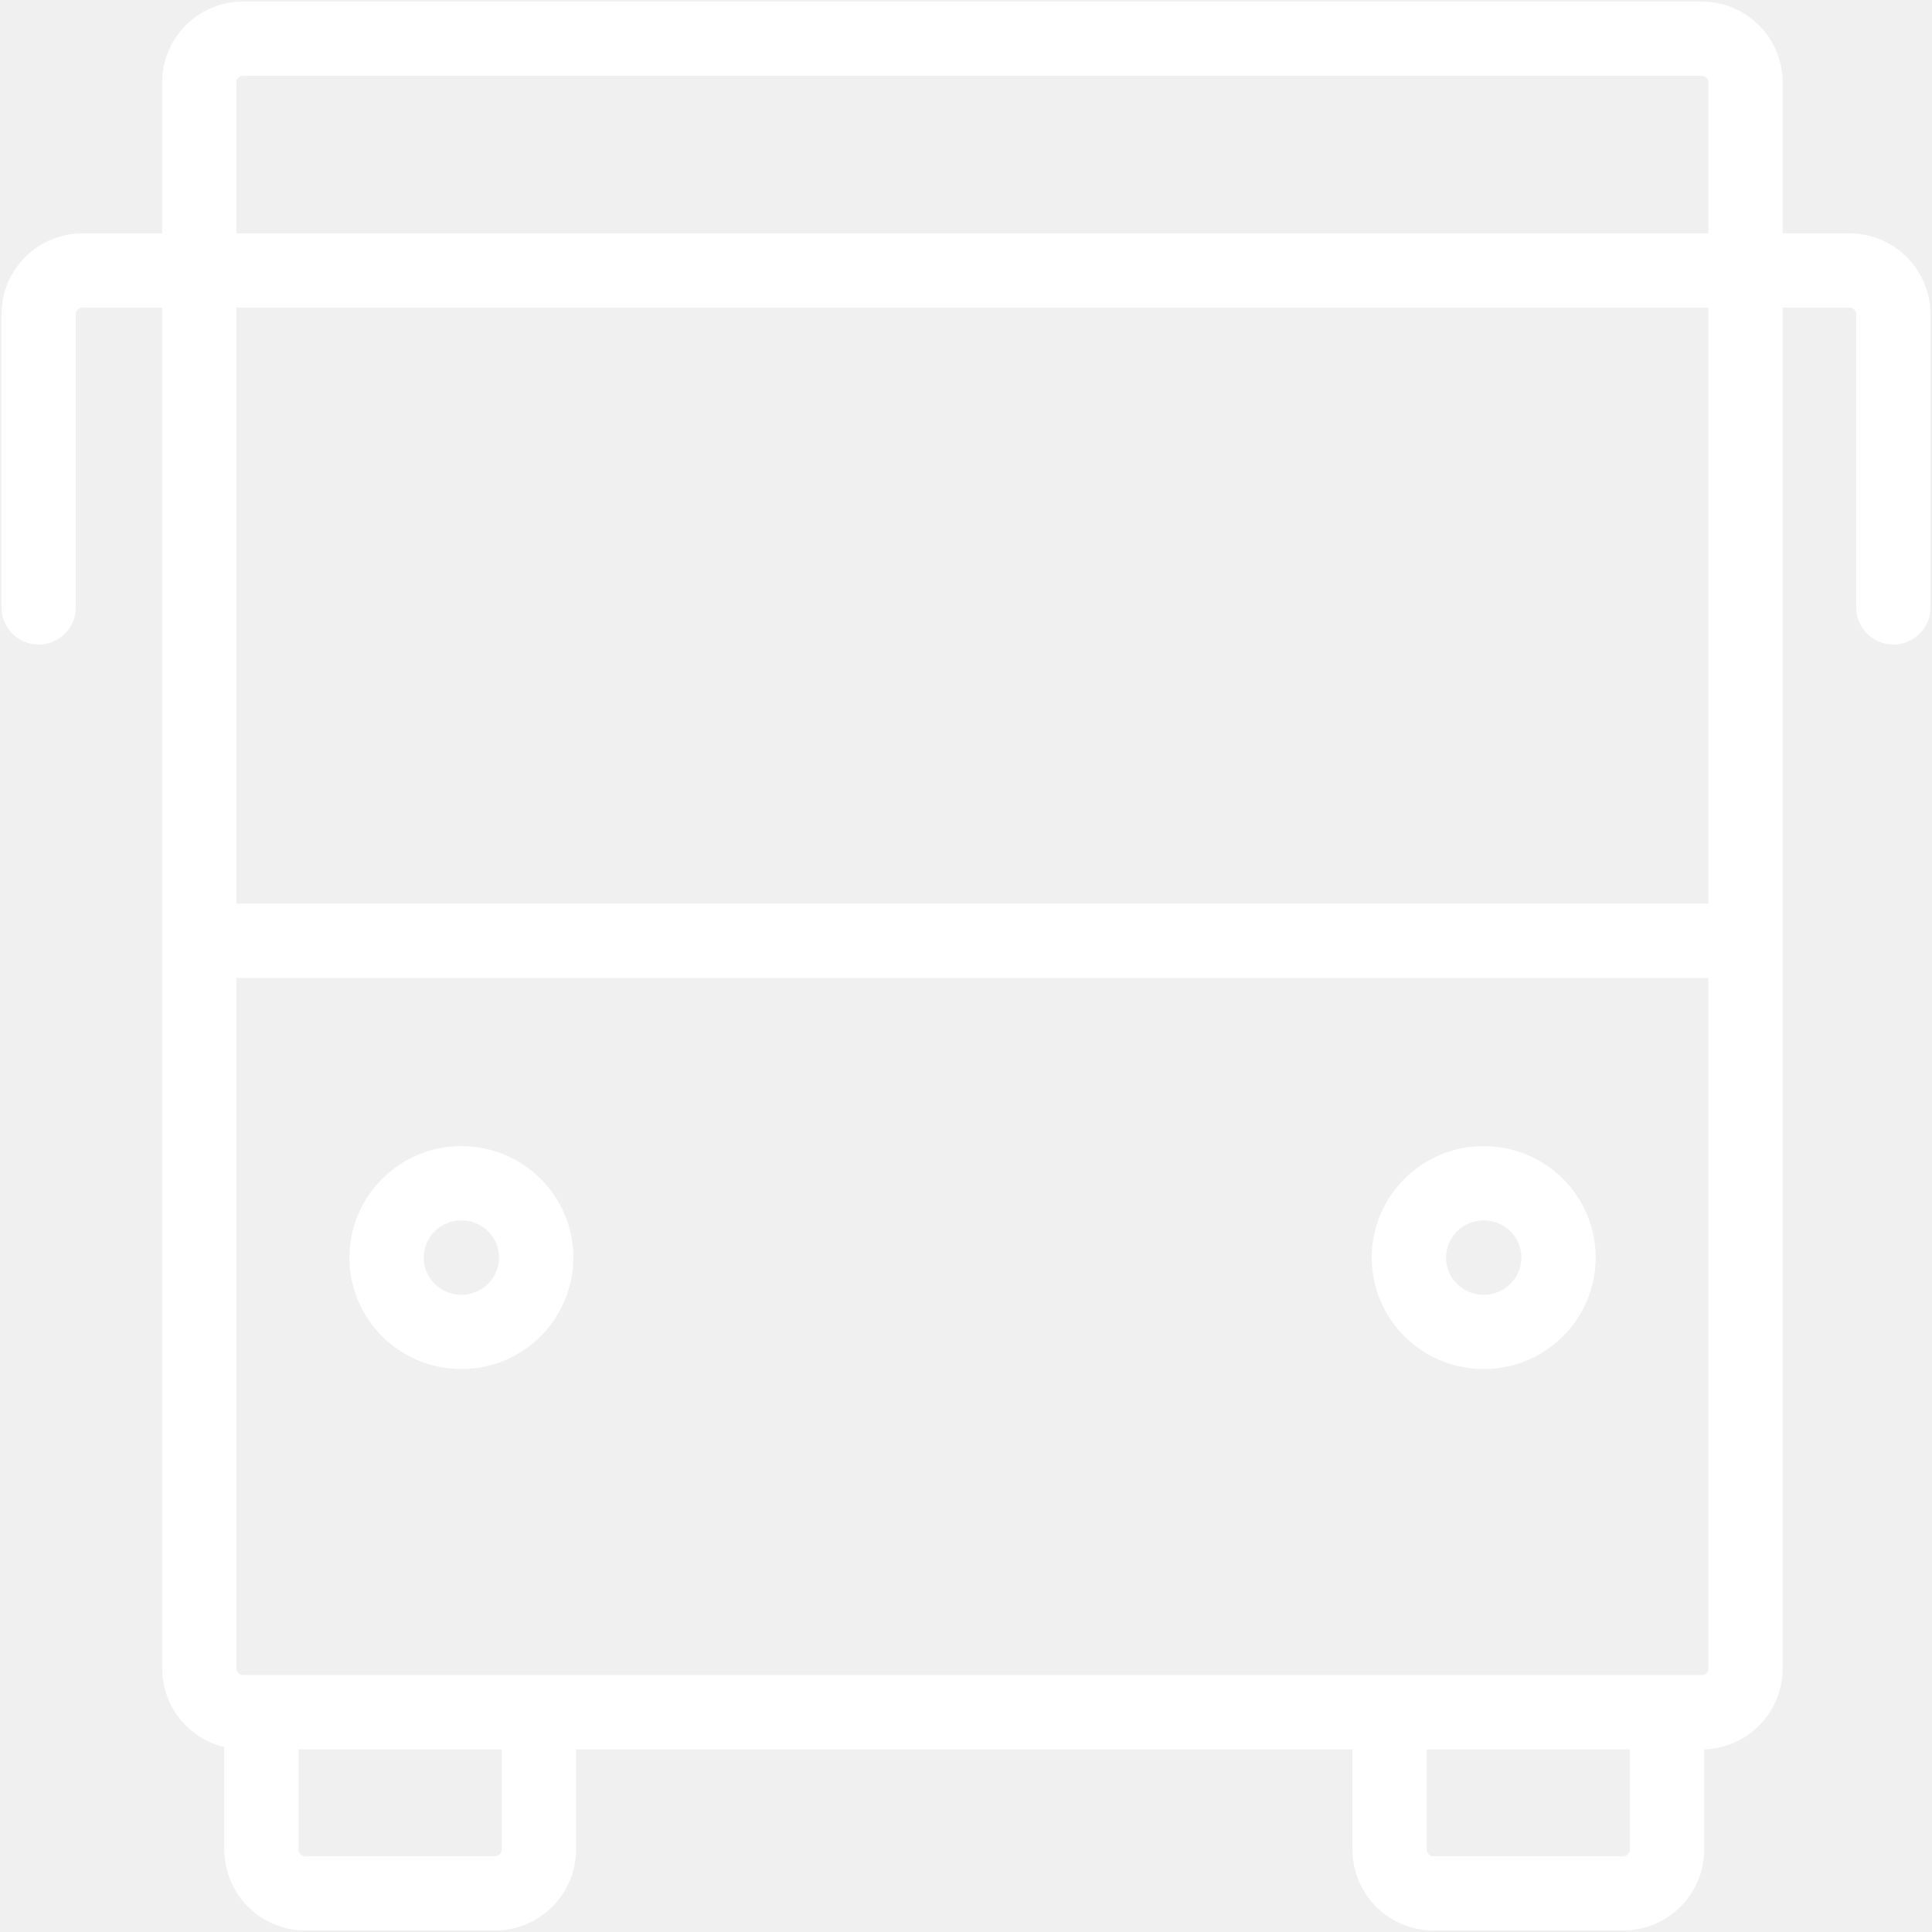
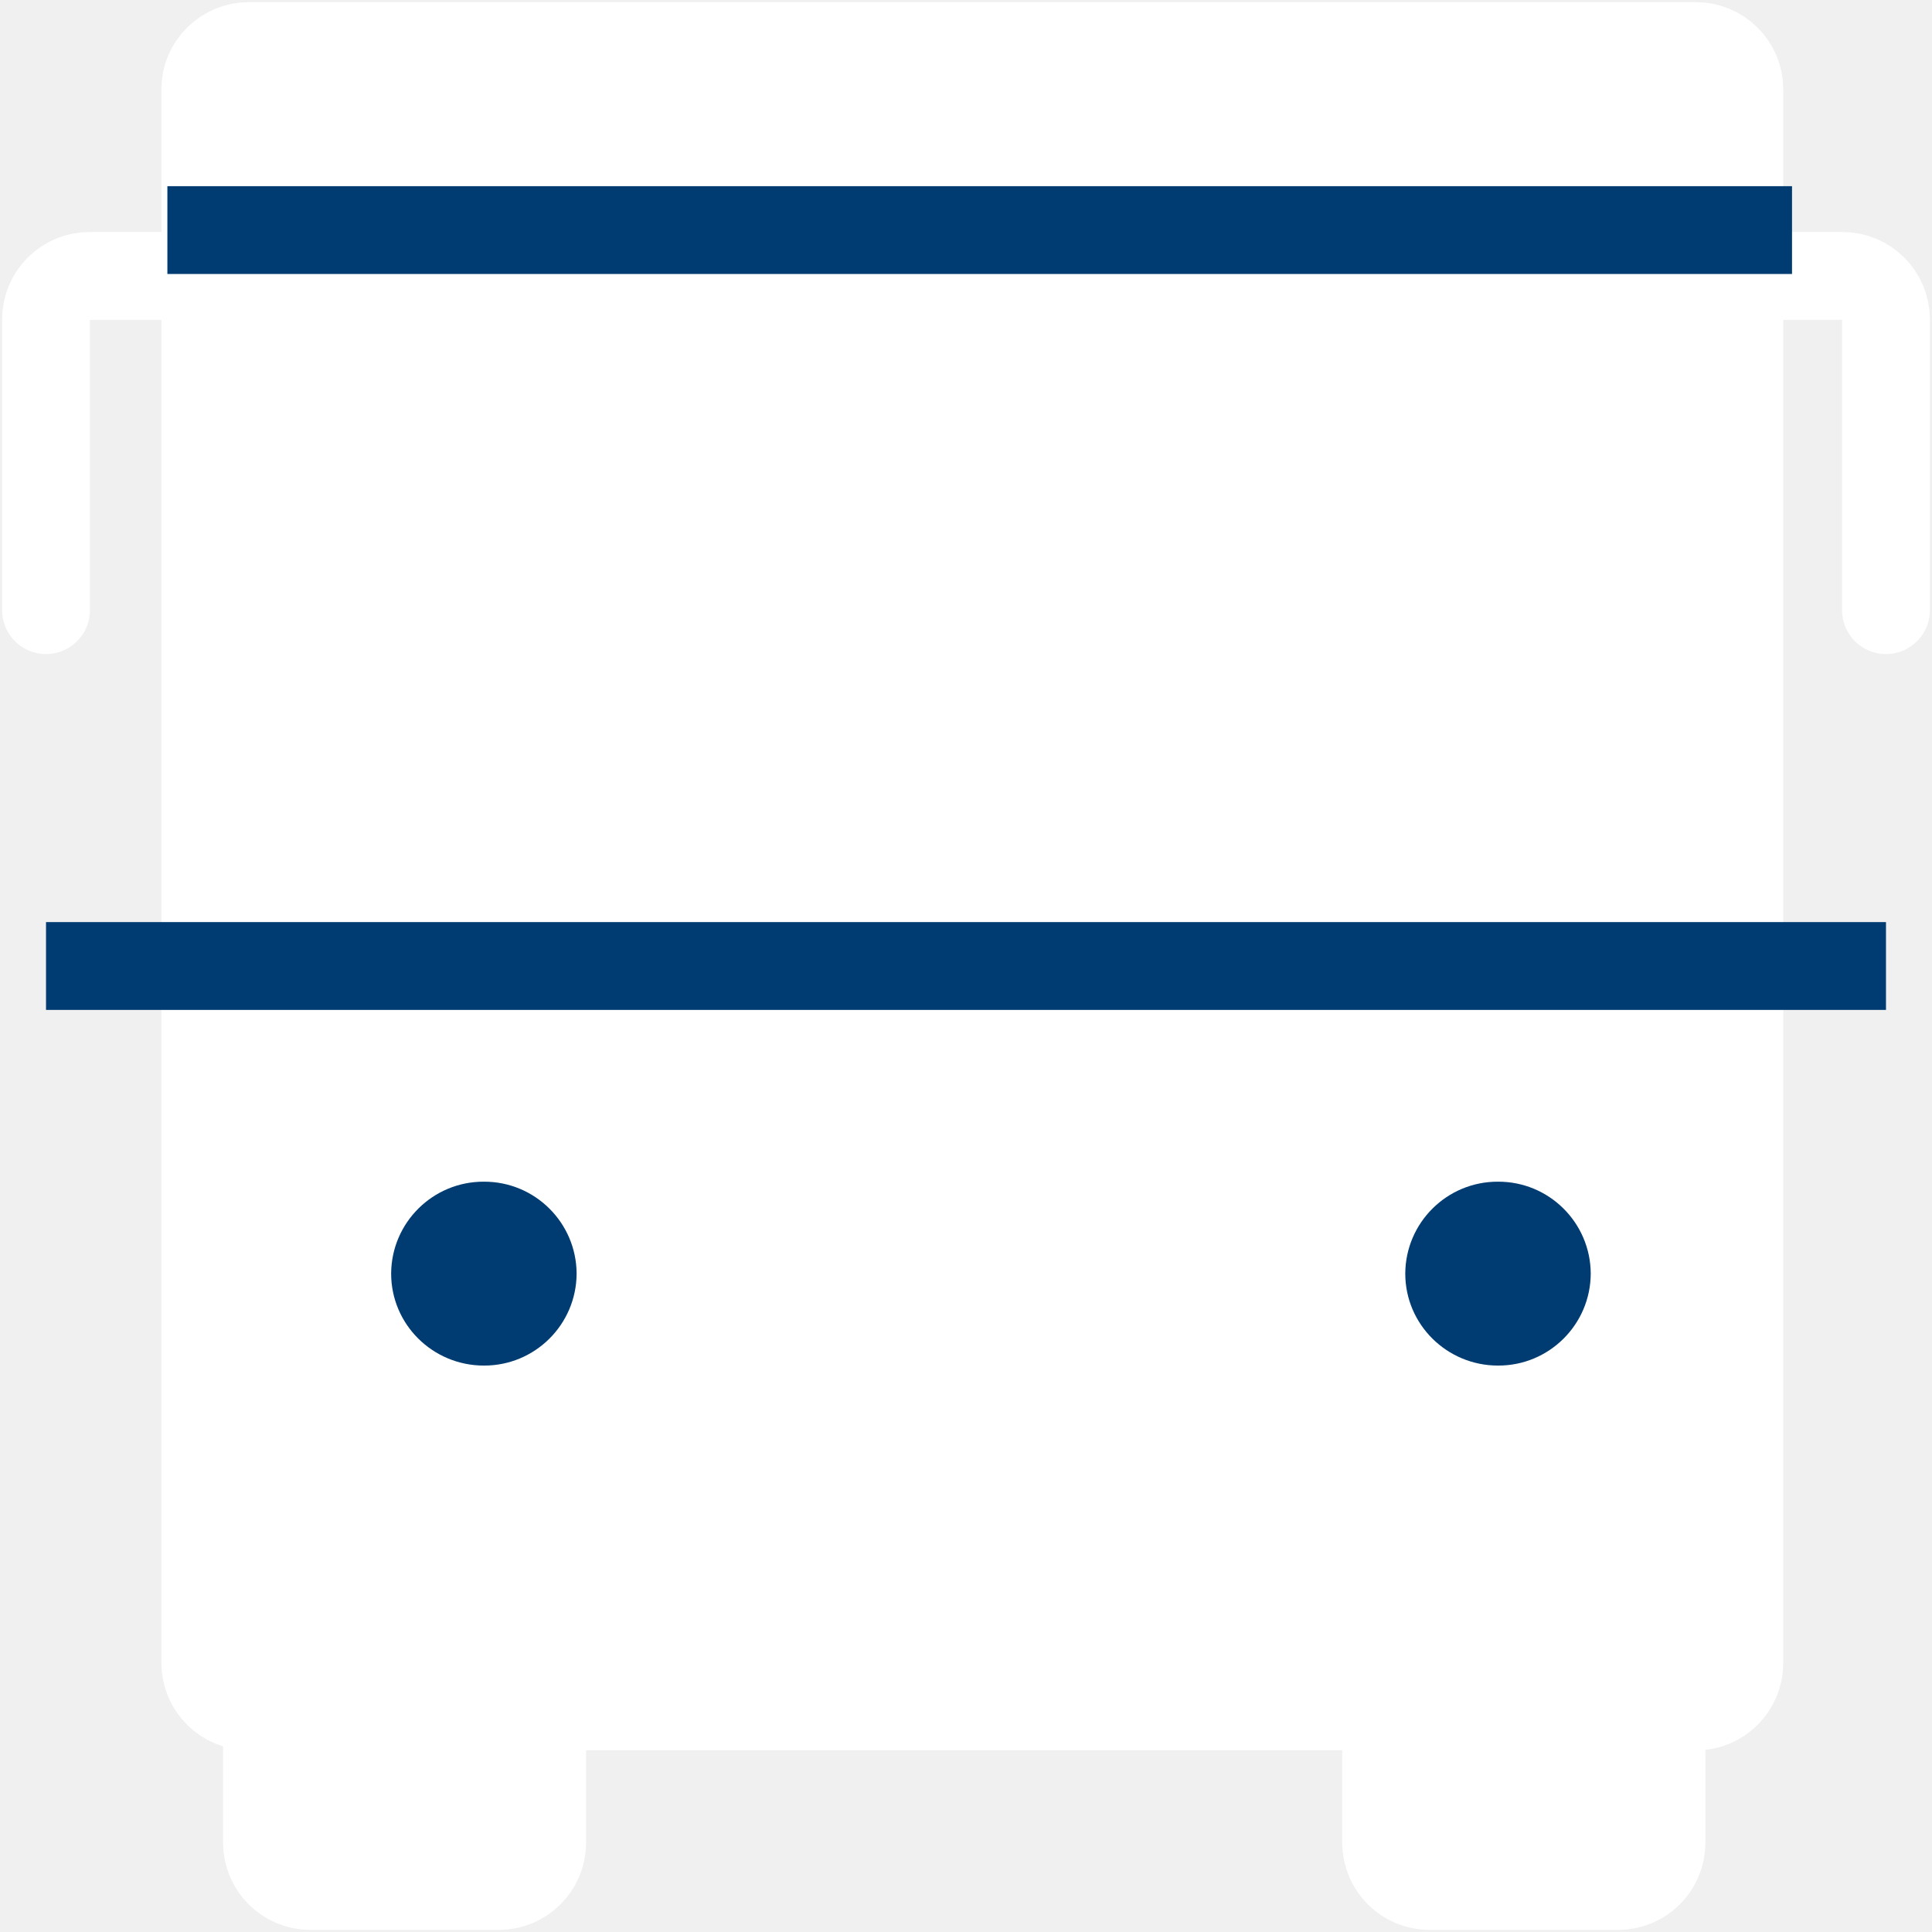
- <svg xmlns="http://www.w3.org/2000/svg" width="13" height="13" fill="none" viewBox="0 0 13 13">
-   <path stroke="#fff" stroke-linecap="round" stroke-linejoin="round" stroke-miterlimit="10" stroke-width=".5" d="M11.45 11.521H1.635a.295.295 0 0 1-.294-.292V.552c0-.16.132-.292.294-.292h9.815c.162 0 .295.132.295.292V11.23c0 .16-.133.292-.295.292zM1.34 1.82h10.405M1.41 6.33h10.266" />
-   <path stroke="#fff" stroke-linecap="round" stroke-linejoin="round" stroke-miterlimit="10" stroke-width=".5" d="M3.105 8.962a.502.502 0 0 0 .503-.5c0-.276-.225-.5-.503-.5a.502.502 0 0 0-.504.5c0 .276.225.5.504.5zM9.983 8.962a.502.502 0 0 0 .504-.5c0-.276-.225-.5-.504-.5a.502.502 0 0 0-.503.5c0 .276.225.5.503.5zM3.626 11.619v.828c0 .161-.133.293-.295.293H2.053a.295.295 0 0 1-.294-.293v-.828M11.217 11.619v.828c0 .161-.133.293-.295.293H9.645a.295.295 0 0 1-.295-.293v-.828M.26 4.087V2.112c0-.16.133-.292.295-.292h.884M12.74 4.087V2.112a.295.295 0 0 0-.295-.292h-.884" />
+ <svg xmlns="http://www.w3.org/2000/svg" width="11" height="11" fill="none" viewBox="0 0 11 11">
+   <path fill="#fff" stroke="#fff" stroke-linecap="round" stroke-linejoin="round" stroke-miterlimit="10" stroke-width=".5" d="M9.655 9.715H1.417a.247.247 0 0 1-.248-.246V.507c0-.135.112-.245.248-.245h8.238c.136 0 .248.11.248.245V9.47a.247.247 0 0 1-.248.246z" />
+   <path fill="#003C71" d="M2.755 7.775a.526.526 0 0 0 .528-.524.526.526 0 0 0-.528-.523.526.526 0 0 0-.528.523c0 .29.237.524.528.524zM8.53 7.775a.526.526 0 0 0 .527-.524.526.526 0 0 0-.528-.523.526.526 0 0 0-.528.523c0 .29.237.524.528.524z" />
+   <path fill="#fff" d="M3.087 9.797v.695a.247.247 0 0 1-.247.246H1.767a.247.247 0 0 1-.247-.245v-.696" />
+   <path stroke="#fff" stroke-linecap="round" stroke-linejoin="round" stroke-miterlimit="10" stroke-width=".5" d="M3.087 9.797v.695a.247.247 0 0 1-.247.246H1.767a.247.247 0 0 1-.247-.245v-.696" />
+   <path fill="#fff" d="M9.46 9.797v.695a.247.247 0 0 1-.248.246H8.14a.247.247 0 0 1-.248-.245v-.696" />
+   <path stroke="#fff" stroke-linecap="round" stroke-linejoin="round" stroke-miterlimit="10" stroke-width=".5" d="M9.46 9.797v.695a.247.247 0 0 1-.248.246H8.14a.247.247 0 0 1-.248-.245v-.696M.262 3.474V1.817c0-.135.111-.246.247-.246h.743M10.738 3.474V1.817a.247.247 0 0 0-.247-.246h-.743" />
+   <path stroke="#003C71" stroke-miterlimit="10" stroke-width=".5" d="M.953 1.31h9.25M.262 5.5h10.476" />
</svg>
